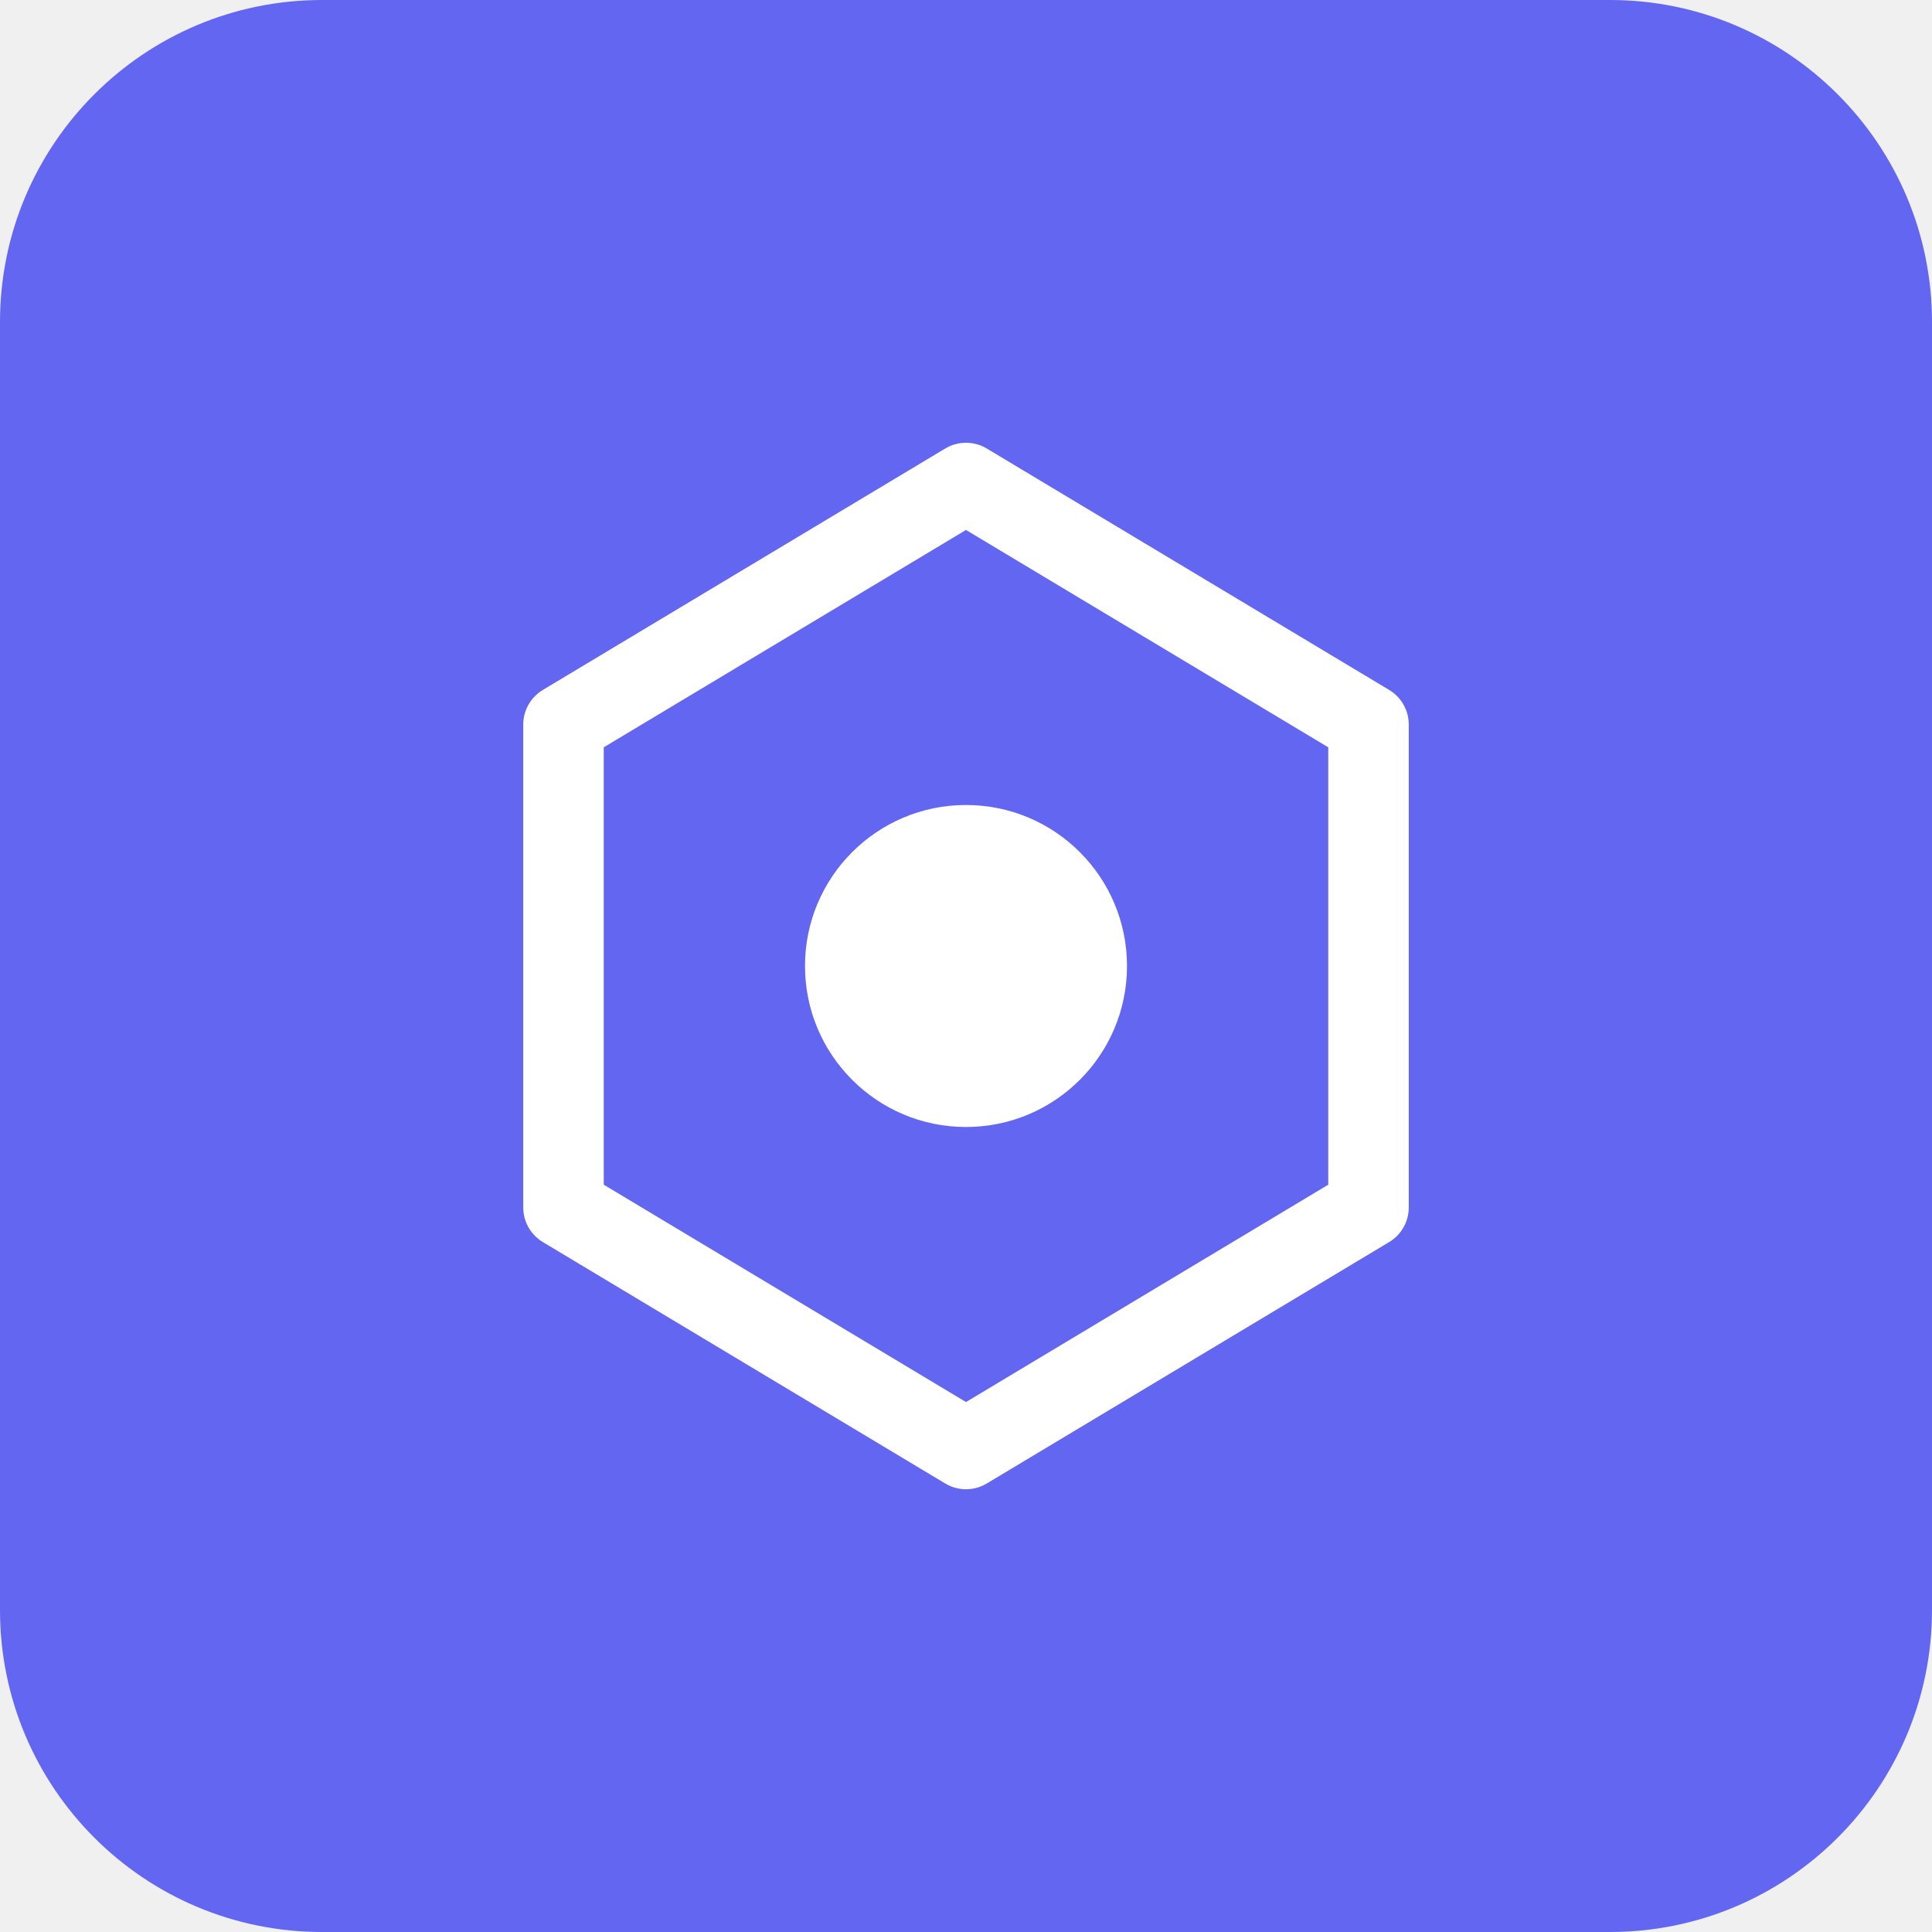
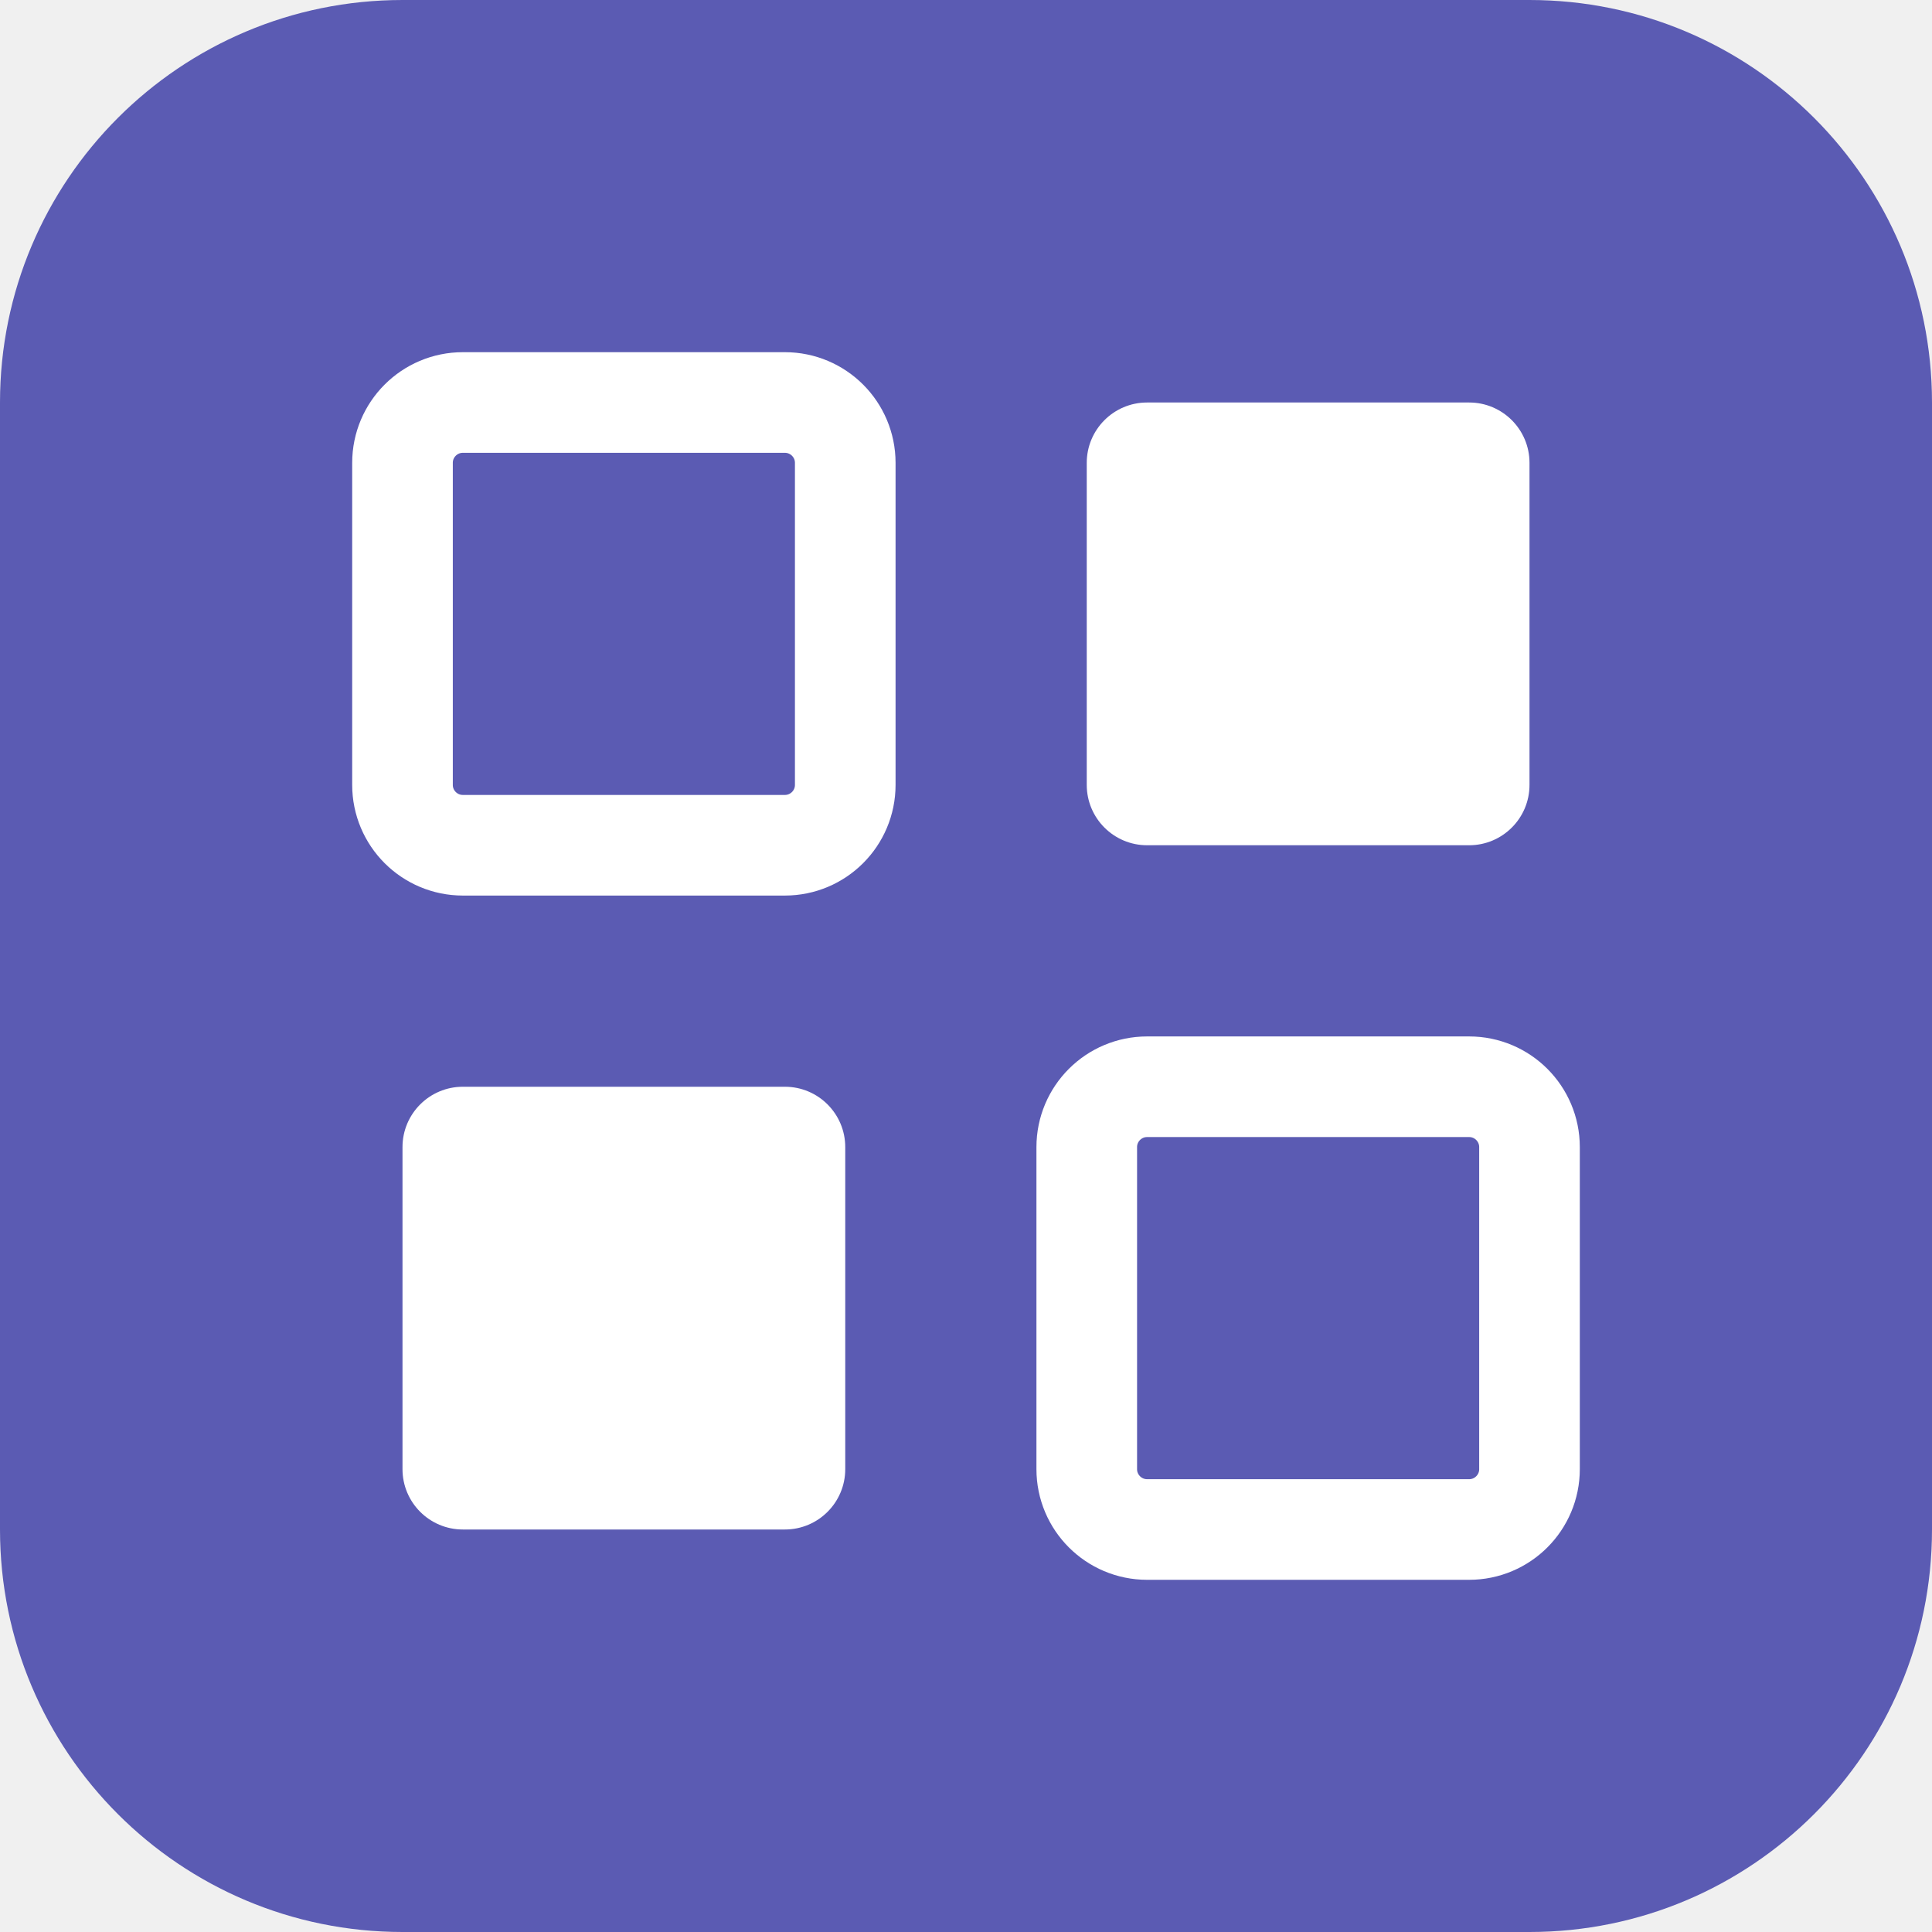
<svg xmlns="http://www.w3.org/2000/svg" viewBox="0 0 48 48" fill="none">
-   <rect width="48" height="48" rx="8" fill="#6366F1" />
-   <path d="M24 12L34 18V30L24 36L14 30V18L24 12Z" stroke="#FFFFFF" stroke-width="2" stroke-linejoin="round" />
-   <circle cx="24" cy="24" r="4" fill="#FFFFFF" />
+   <rect width="48" height="48" rx="10" fill="#5B5BB3" />
+   <rect x="10" y="10" width="11" height="11" rx="1.5" stroke="#FFFFFF" stroke-width="2.5" />
+   <rect x="27" y="10" width="11" height="11" rx="1.5" fill="#FFFFFF" />
+   <rect x="10" y="27" width="11" height="11" rx="1.5" fill="#FFFFFF" />
+   <rect x="27" y="27" width="11" height="11" rx="1.5" stroke="#FFFFFF" stroke-width="2.5" />
</svg>
